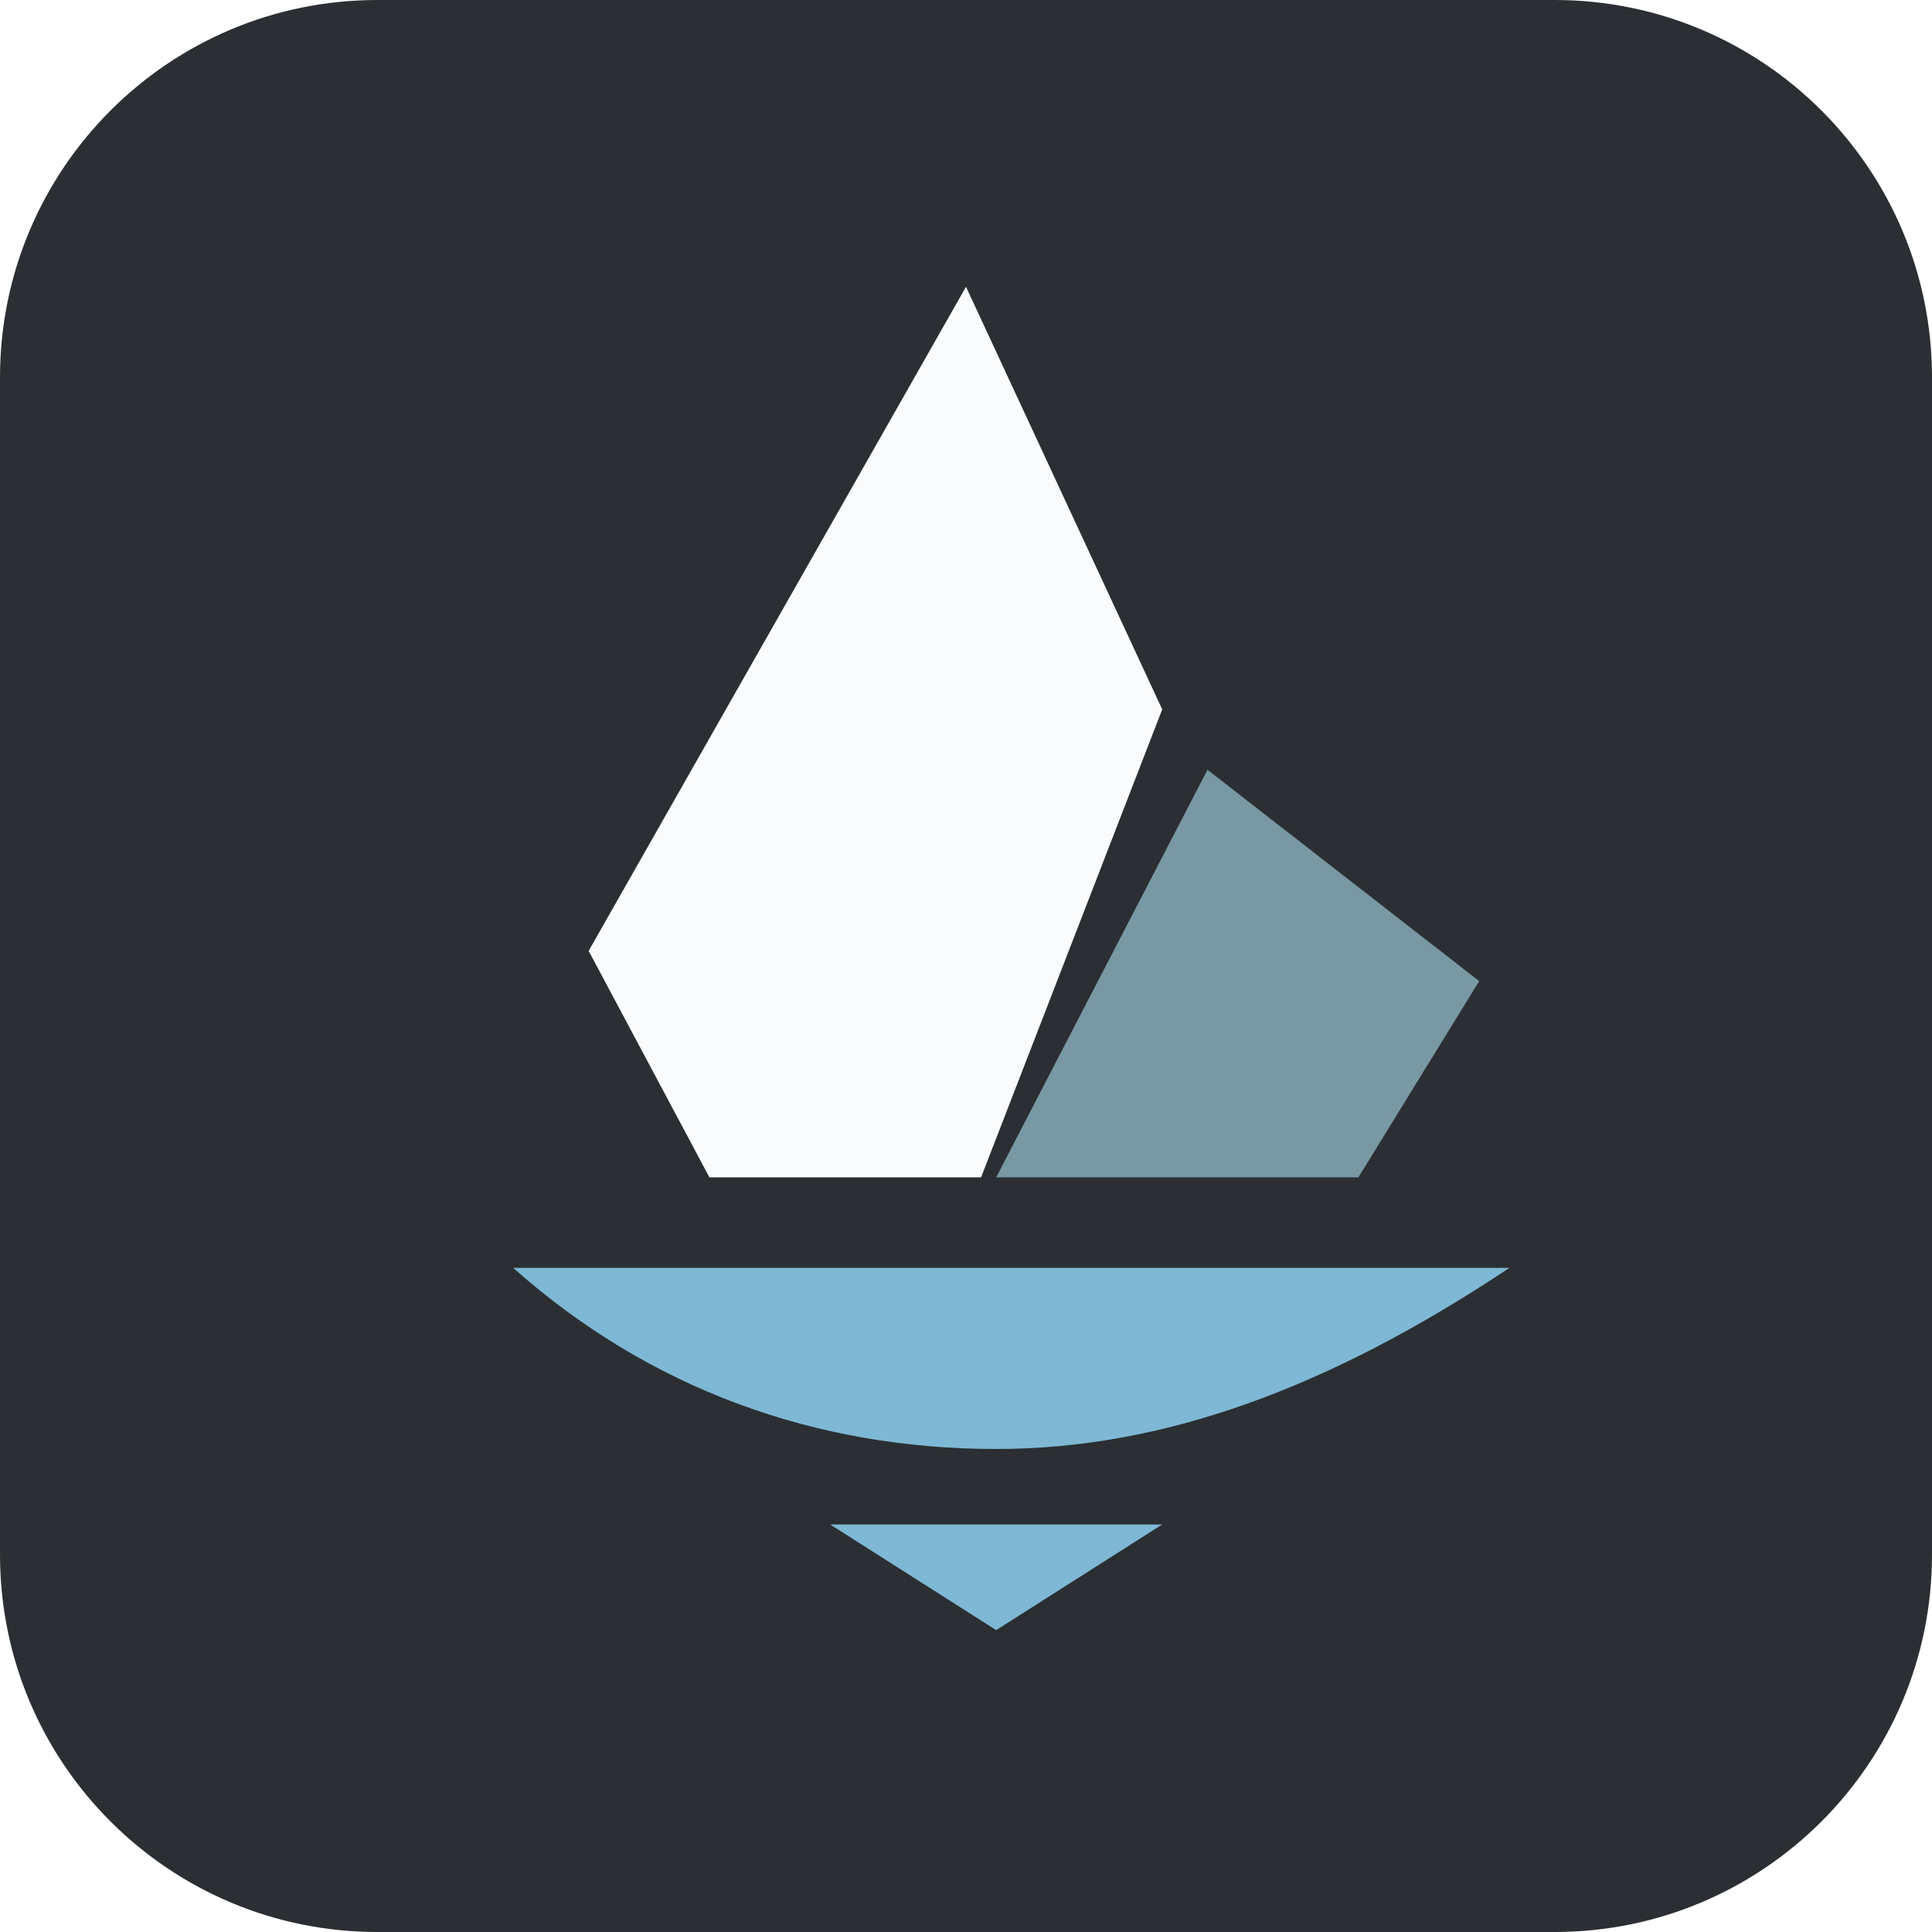
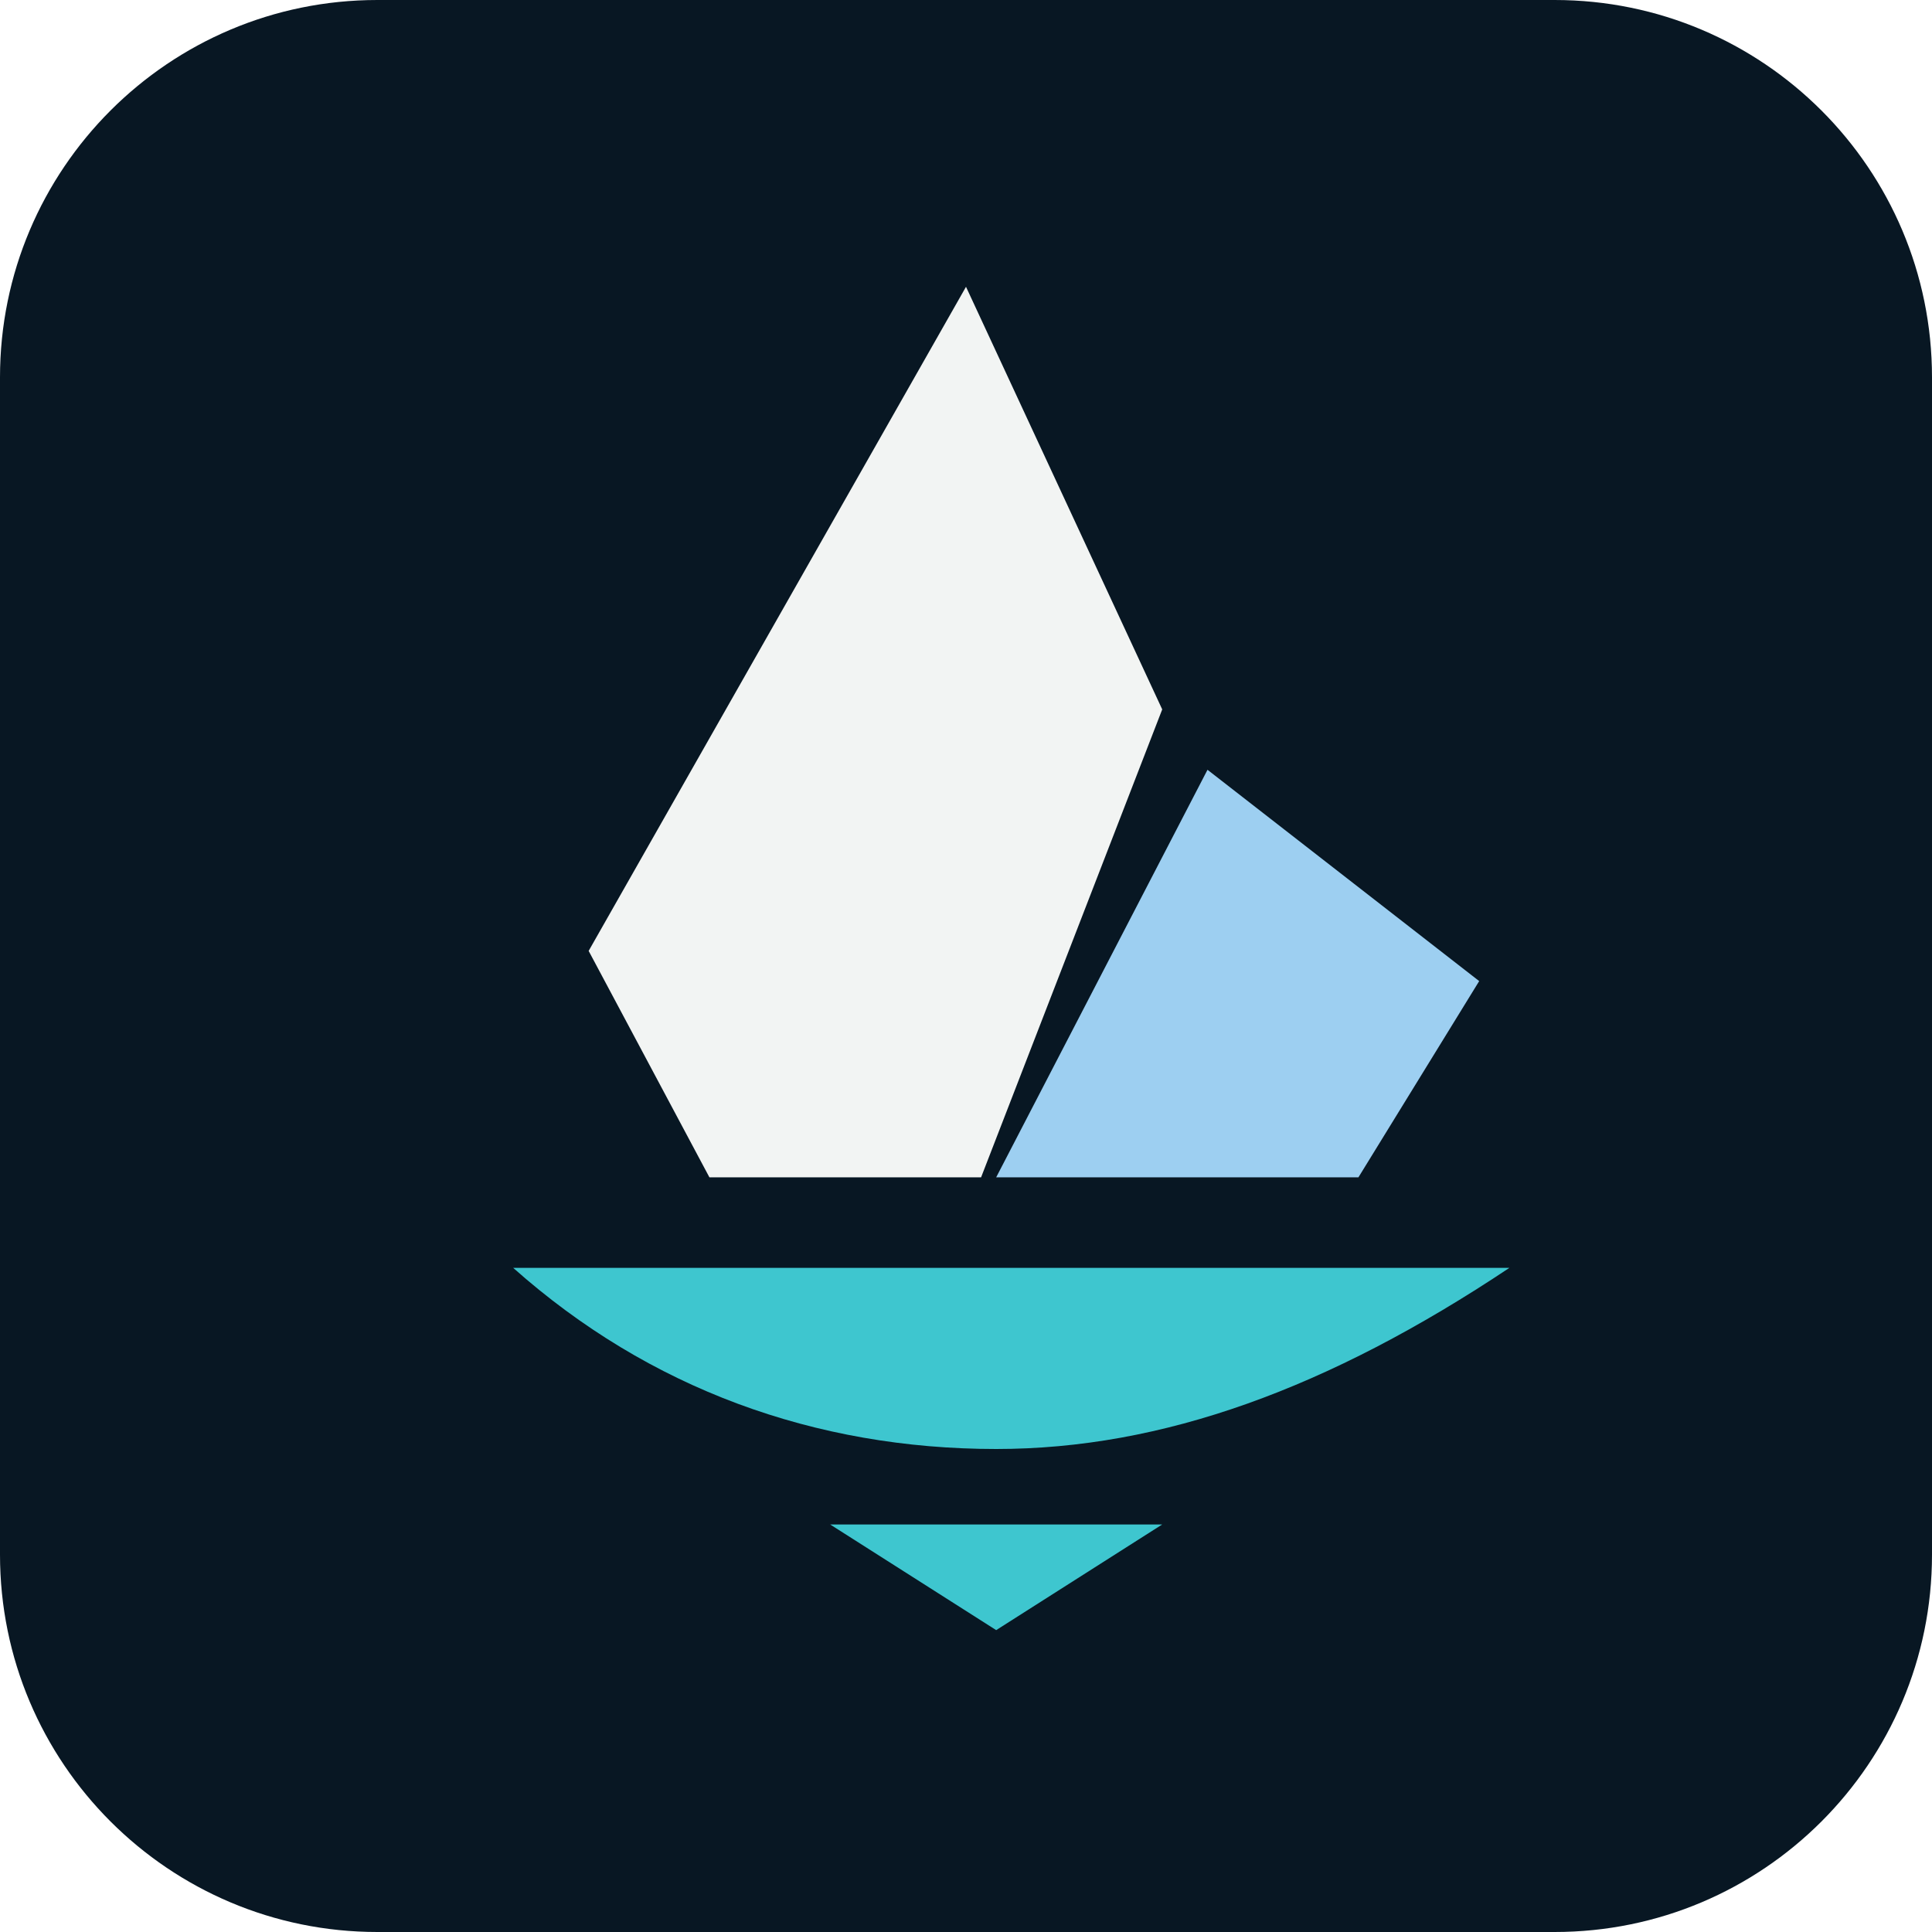
<svg xmlns="http://www.w3.org/2000/svg" viewBox="0 0 128 128" role="img" aria-label="Salt IT">
-   <rect width="128" height="128" rx="25" fill="#2B2F33" />
-   <path d="M64 19L39 63L47 78H65L77 47L64 19Z" fill="#FAFBFC" />
-   <path d="M80 51L66 78H90L98 65L80 51Z" fill="#7898A4" />
-   <path d="M34 84H100C88 92 77 96 66 96C54 96 43 92 34 84Z" fill="#7EB8D4" />
-   <path d="M55 101H77L66 108L55 101Z" fill="#7EB8D4" />
+   <rect width="128" height="128" rx="25" fill="#081723" />
+   <path d="M64 19L39 63L47 78H65L77 47L64 19Z" fill="#F2F4F3" />
+   <path d="M80 51L66 78H90L98 65L80 51Z" fill="#9DCFF1" />
+   <path d="M34 84H100C88 92 77 96 66 96C54 96 43 92 34 84Z" fill="#3EC6CF" />
+   <path d="M55 101H77L66 108L55 101Z" fill="#3EC6CF" />
</svg>
